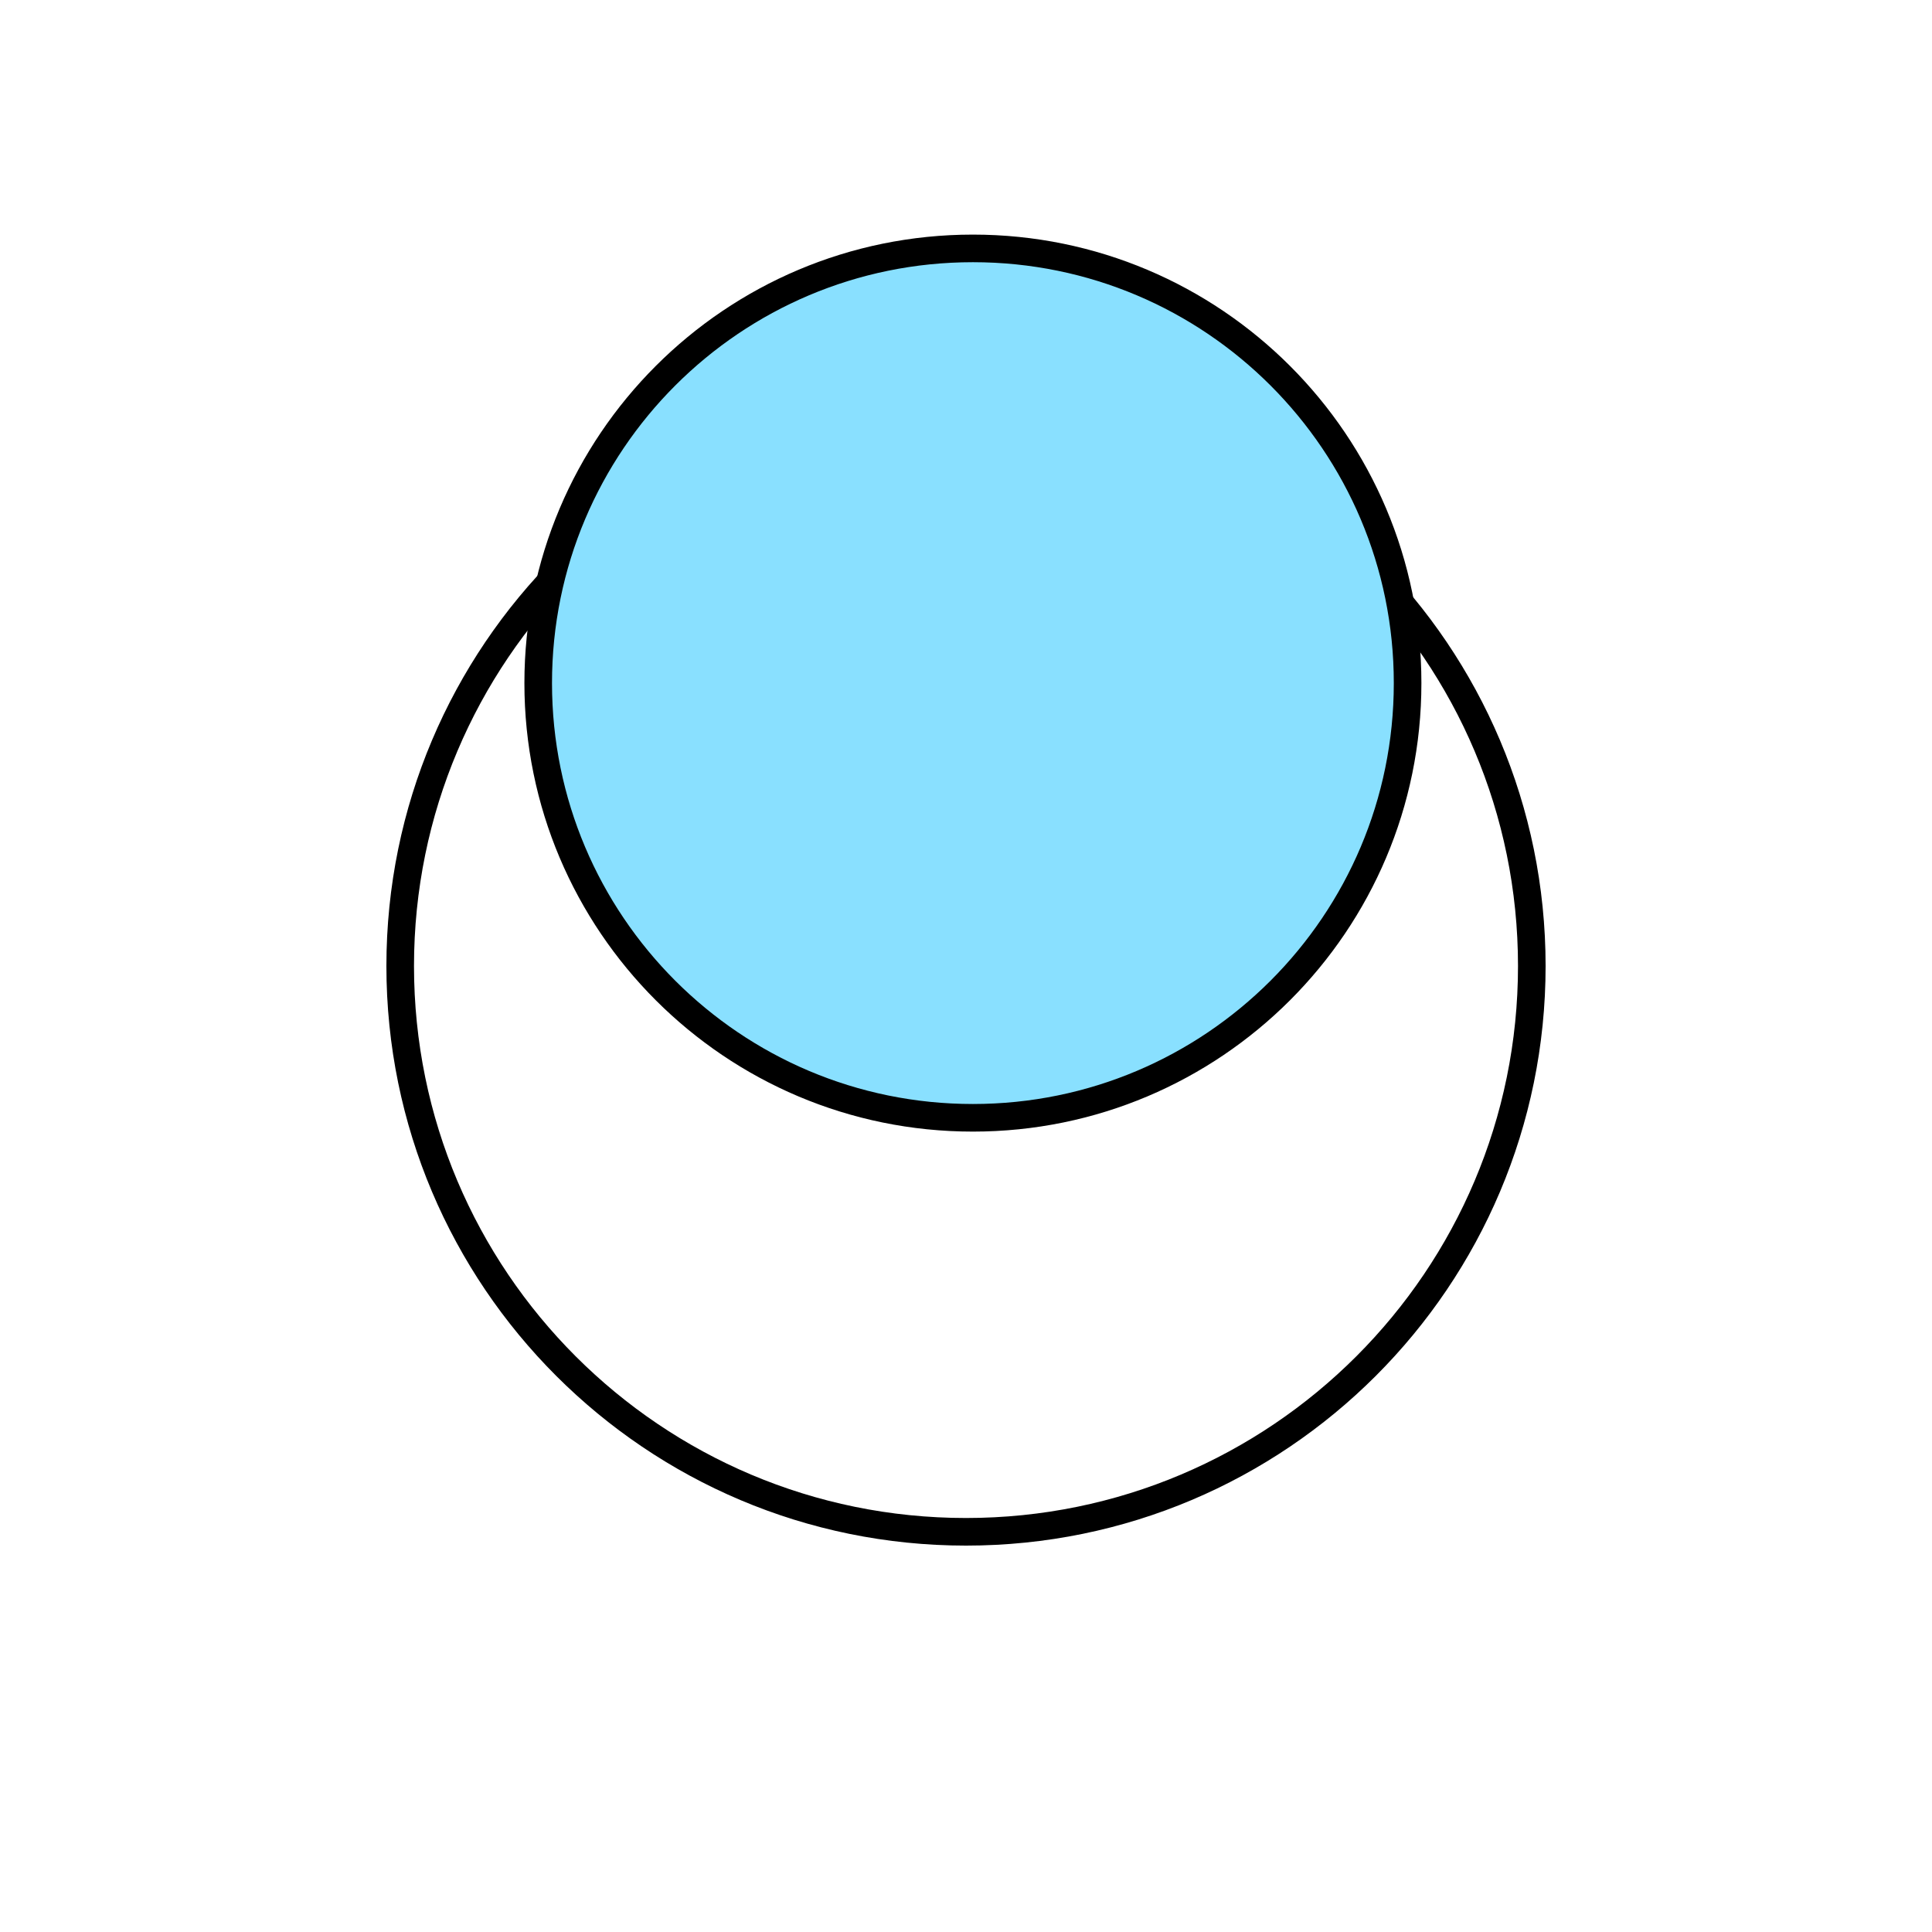
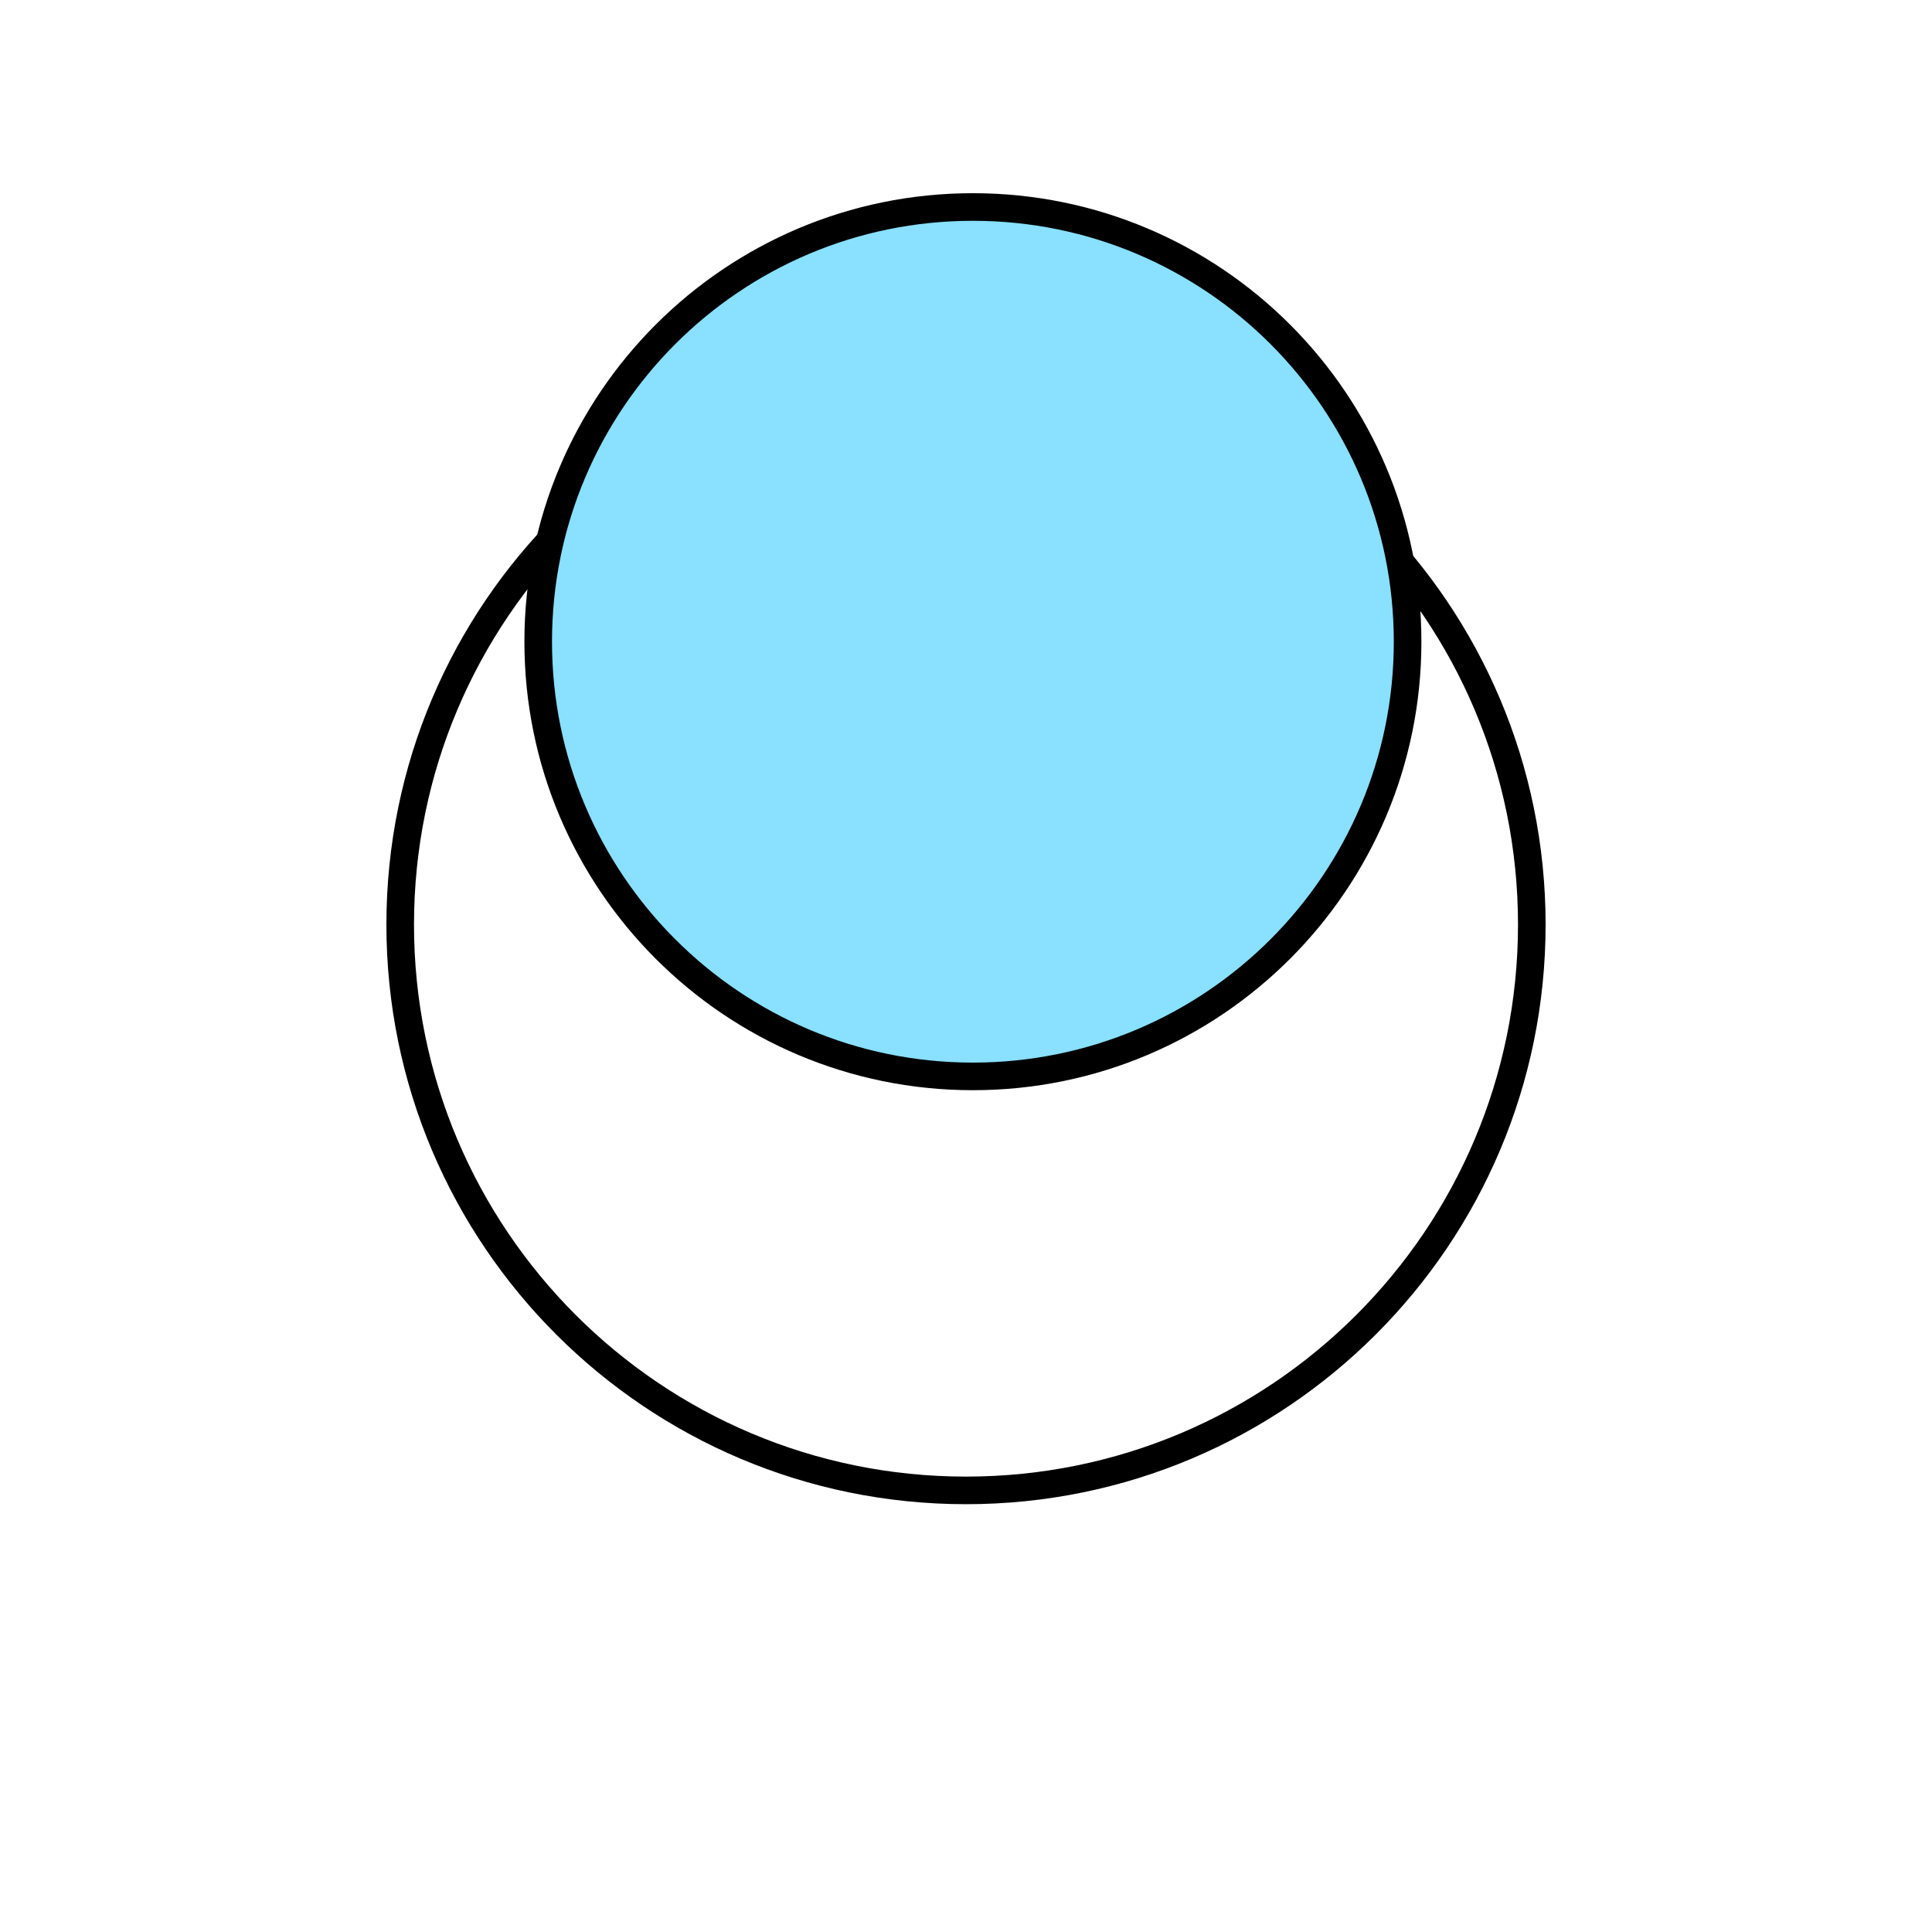
<svg xmlns="http://www.w3.org/2000/svg" width="140" height="140" viewBox="0 0 140 140" fill="none">
-   <circle cx="70" cy="70" r="41" stroke="black" stroke-width="2" />
-   <circle cx="70.5" cy="49.5" r="31.5" fill="#89E0FF" stroke="black" stroke-width="2" />
+   <circle cx="70" cy="67" r="41" stroke="black" stroke-width="2" />
+   <circle cx="70.5" cy="46.5" r="31.5" fill="#89E0FF" stroke="black" stroke-width="2" />
</svg>
